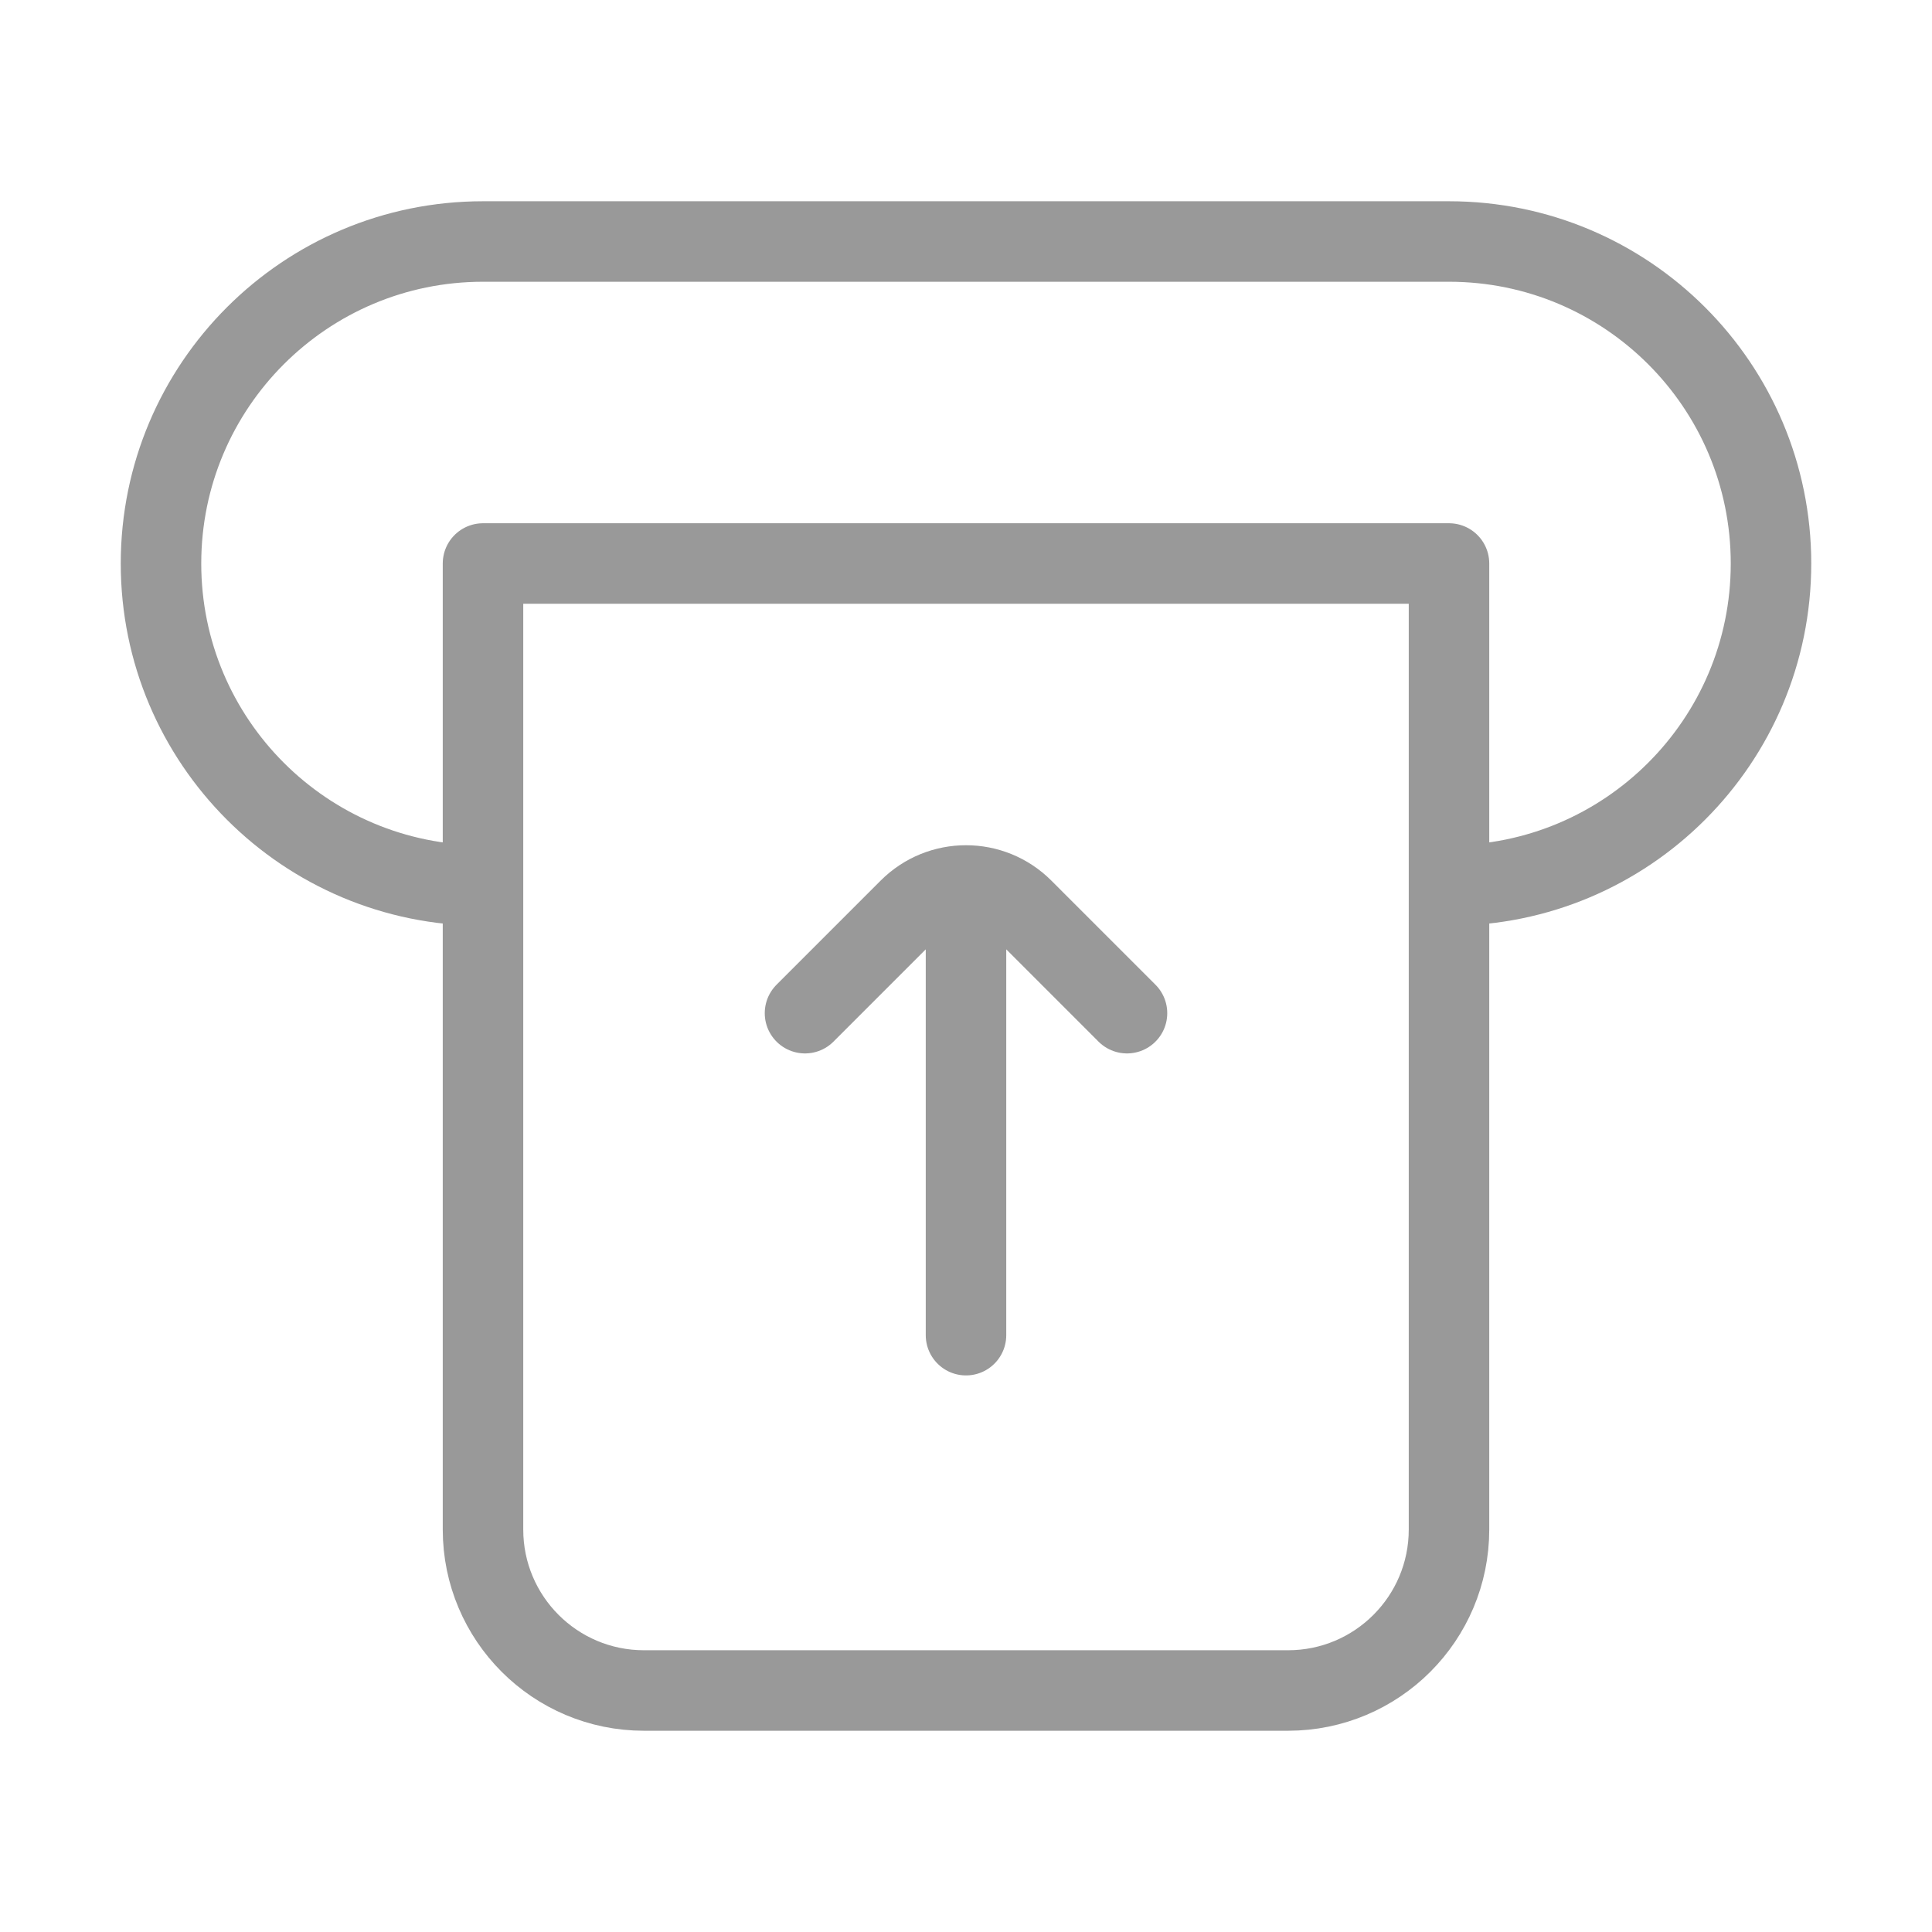
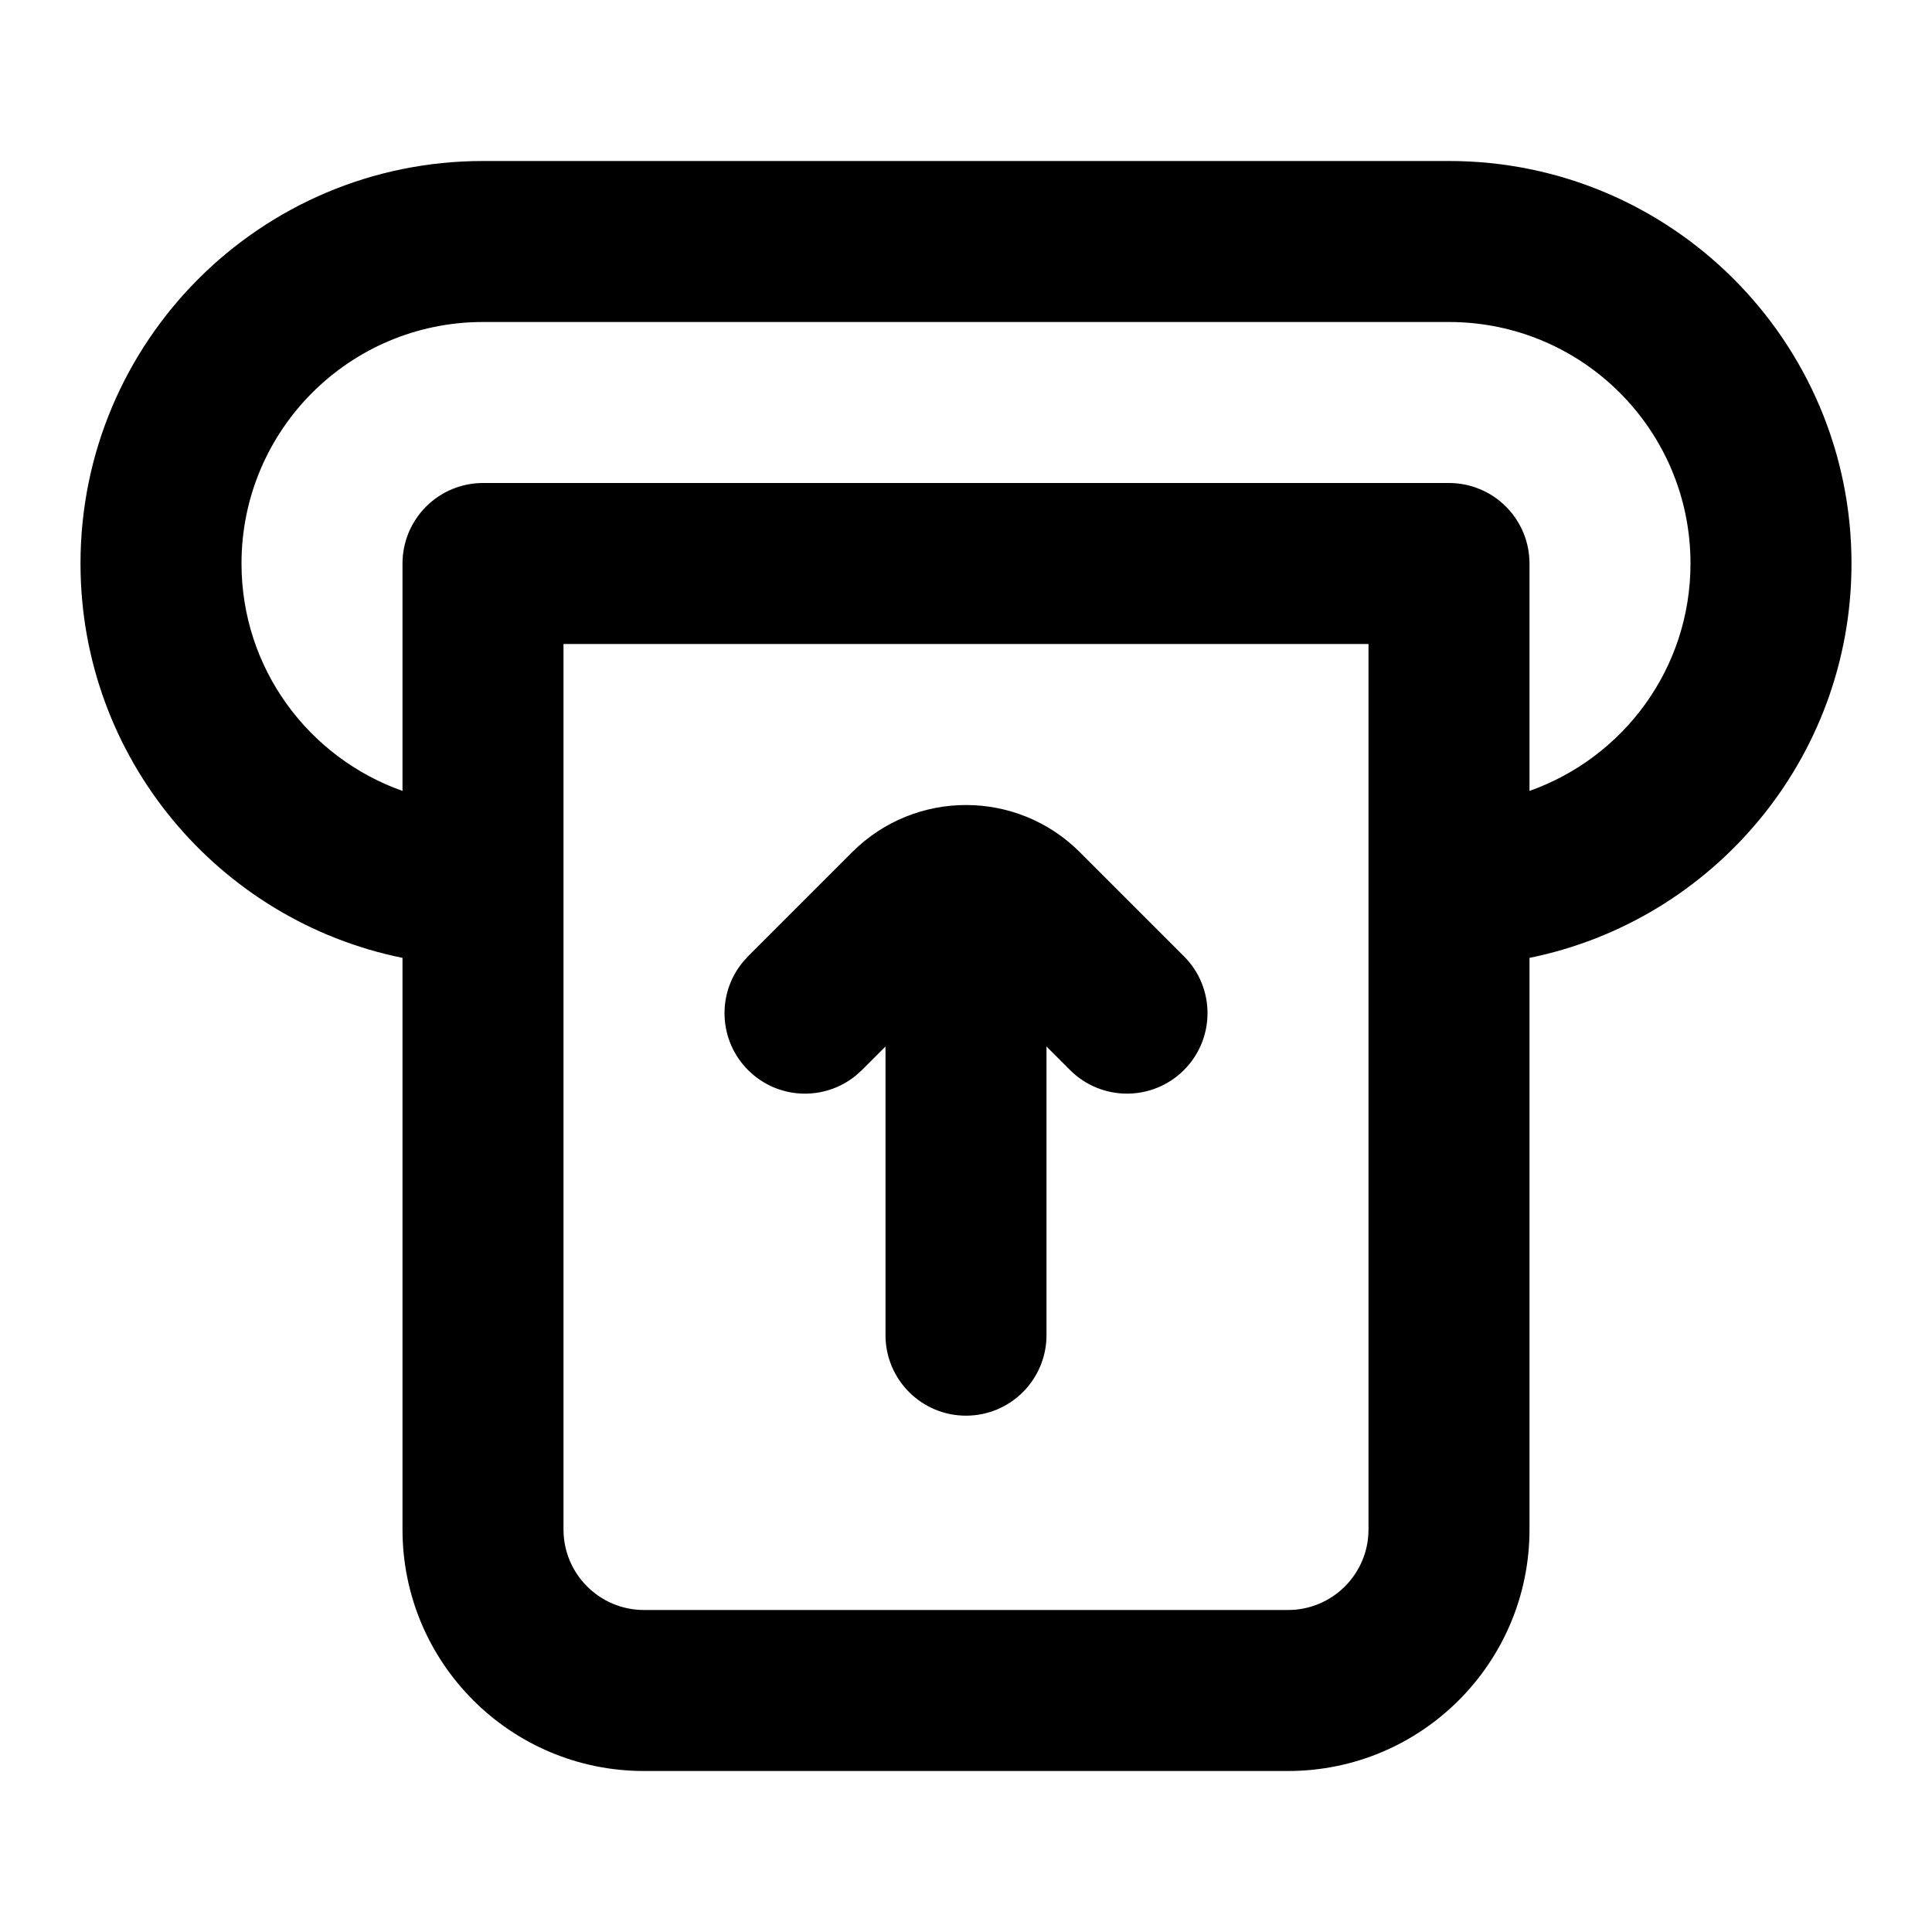
<svg xmlns="http://www.w3.org/2000/svg" width="24" height="24" viewBox="0 0 24 24" fill="none">
-   <path d="M6 11C3.791 11 2 9.209 2 7C2 4.791 3.791 3 6 3L18 3C20.209 3 22 4.791 22 7C22 9.209 20.209 11 18 11M18 7L18 19C18 20.105 17.105 21 16 21H8C6.895 21 6 20.105 6 19V7L18 7Z" stroke="#999" stroke-linejoin="round" />
-   <path d="M14 12.586L12.707 11.293C12.317 10.902 11.683 10.902 11.293 11.293L10 12.586M12 16.586V11.586" stroke="#999" stroke-linecap="round" />
+   <path d="M17 8H7V19C7 19.552 7.448 20 8 20H16C16.552 20 17 19.552 17 19V8ZM21 7C21 5.343 19.657 4 18 4H6C4.343 4 3 5.343 3 7C3 8.306 3.835 9.413 5 9.825V7C5 6.735 5.105 6.481 5.293 6.293C5.481 6.105 5.735 6 6 6H18C18.265 6 18.52 6.105 18.707 6.293C18.895 6.481 19 6.735 19 7V9.825C20.165 9.413 21 8.306 21 7ZM23 7C23 9.419 21.282 11.436 19 11.899V19C19 20.657 17.657 22 16 22H8C6.343 22 5 20.657 5 19V11.899C2.718 11.436 1 9.419 1 7C1 4.239 3.239 2 6 2H18C20.761 2 23 4.239 23 7Z" fill="#000" />
+   <path d="M13 16.586V13L13.293 13.293C13.684 13.683 14.316 13.683 14.707 13.293C15.098 12.902 15.098 12.269 14.707 11.879L13.414 10.586C12.633 9.805 11.367 9.805 10.586 10.586L9.293 11.879L9.225 11.955C8.904 12.348 8.927 12.927 9.293 13.293C9.659 13.659 10.238 13.682 10.631 13.361L10.707 13.293L11 13V16.586C11 17.138 11.448 17.586 12 17.586C12.552 17.586 13 17.138 13 16.586Z" fill="#000" />
</svg>
